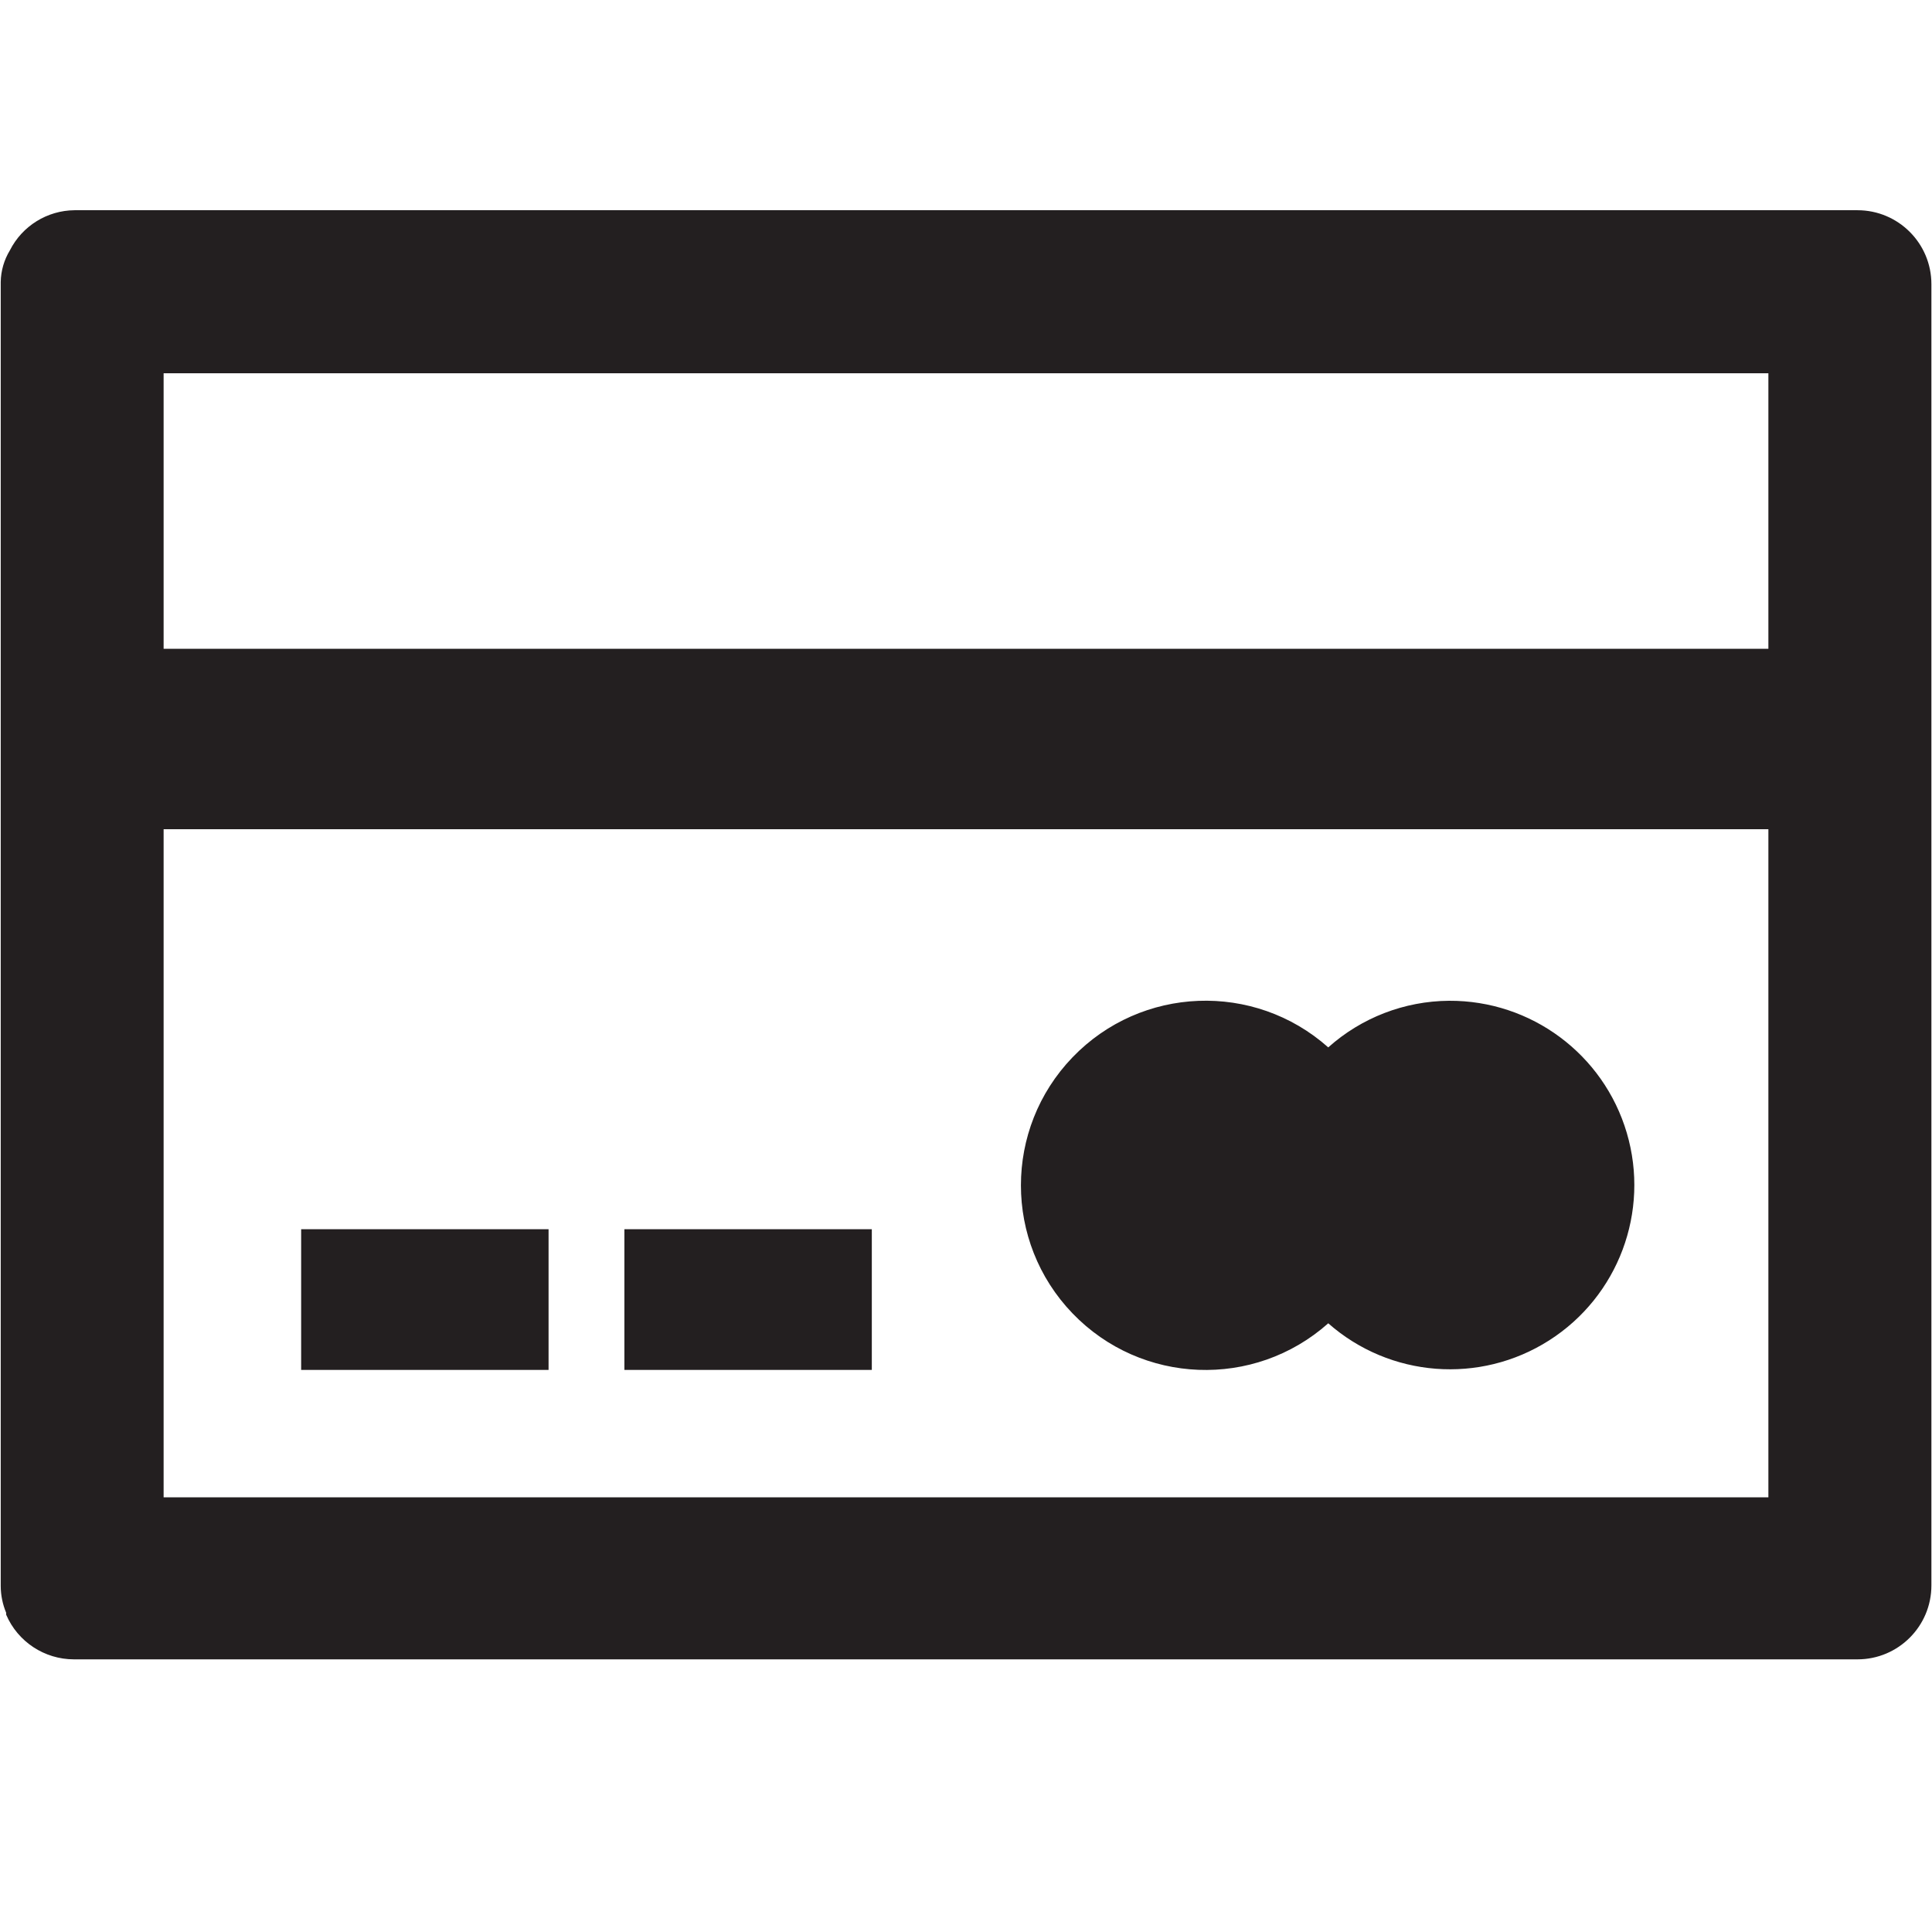
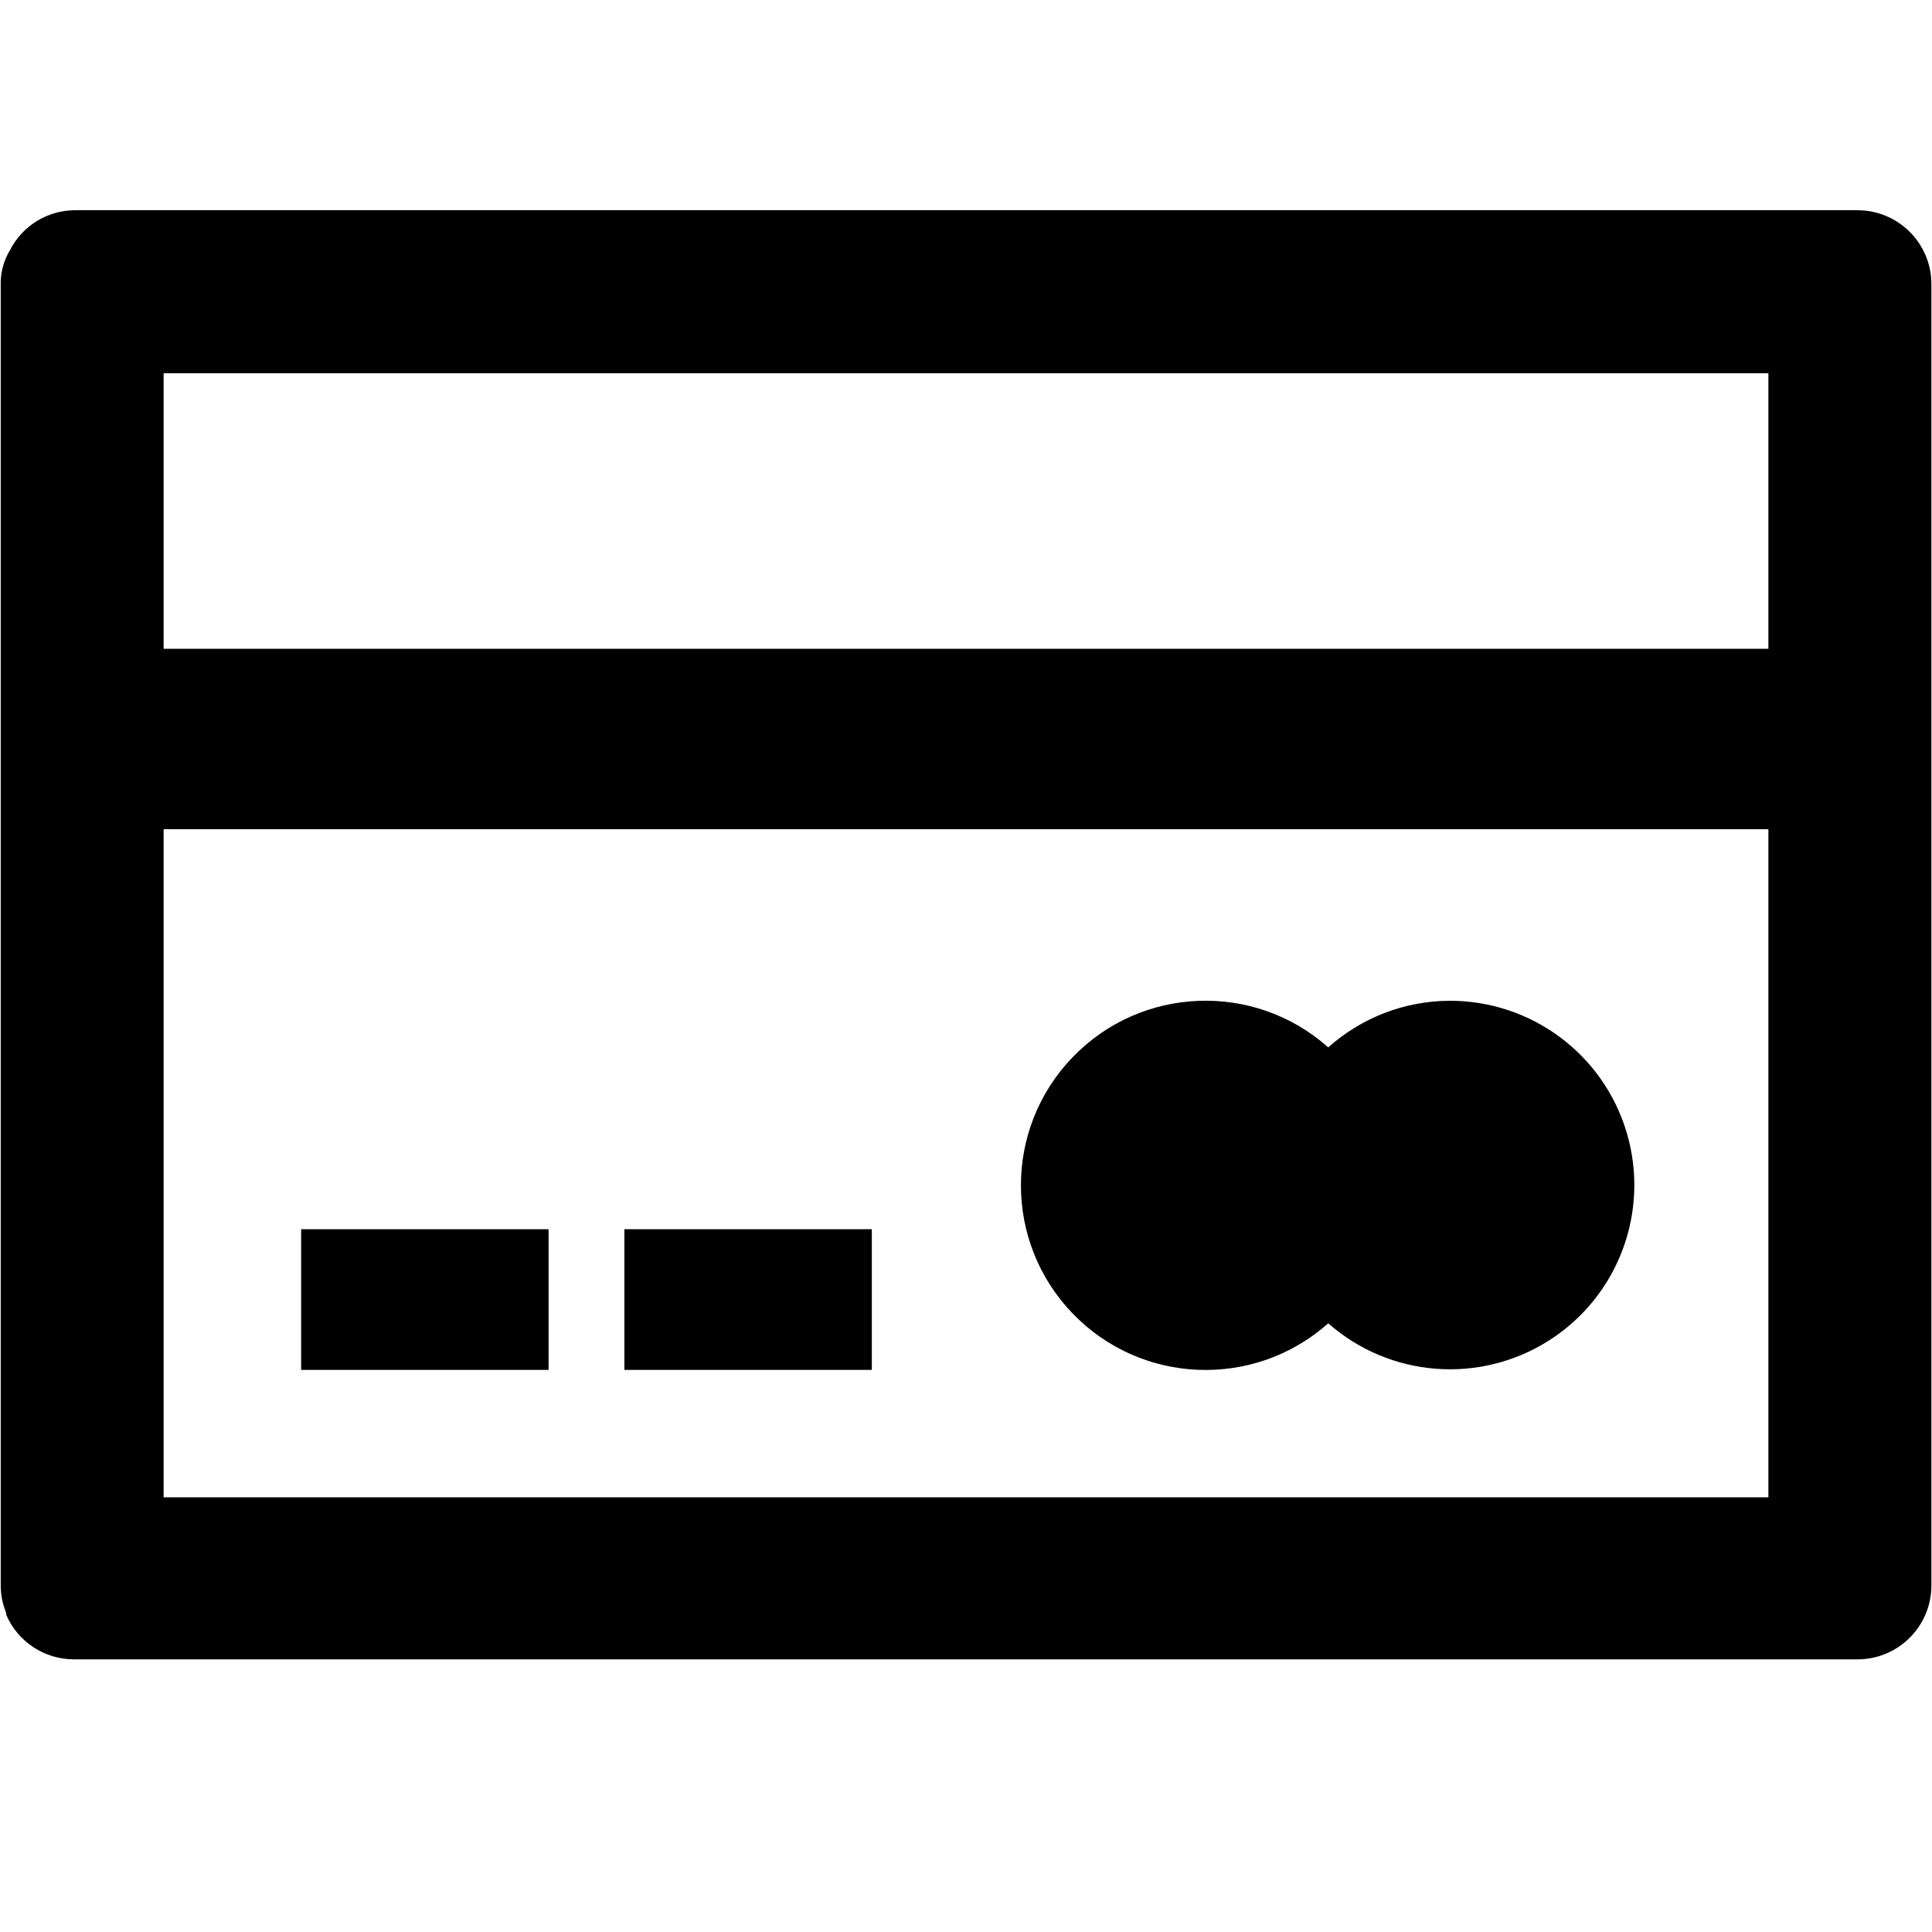
<svg xmlns="http://www.w3.org/2000/svg" viewBox="0 0 16 16">
-   <defs>
-     <style>.cls-1{fill:#231f20}</style>
-   </defs>
-   <g id="Layer_1" data-name="Layer 1">
+   <g data-name="Layer 1">
    <path class="cls-1" d="M5.171 10.18H7.22v1.165H5.171zm-2.677 0h2.049v1.165H2.494zM12 8.288a1.516 1.516 0 0 0-1 .386 1.529 1.529 0 1 0 0 2.285 1.526 1.526 0 1 0 1-2.671z" />
    <path class="cls-1" d="M15.383 1.741H.617a.606.606 0 0 0-.535.332.522.522 0 0 0-.076.262v10.8a.578.578 0 0 0 .045.221v.016a.611.611 0 0 0 .561.37h14.771a.612.612 0 0 0 .612-.612V2.353a.612.612 0 0 0-.612-.612zm-.738 3.632H1.355V3.091h13.29zM1.355 12.4V6.867h13.29V12.4z" />
  </g>
</svg>
